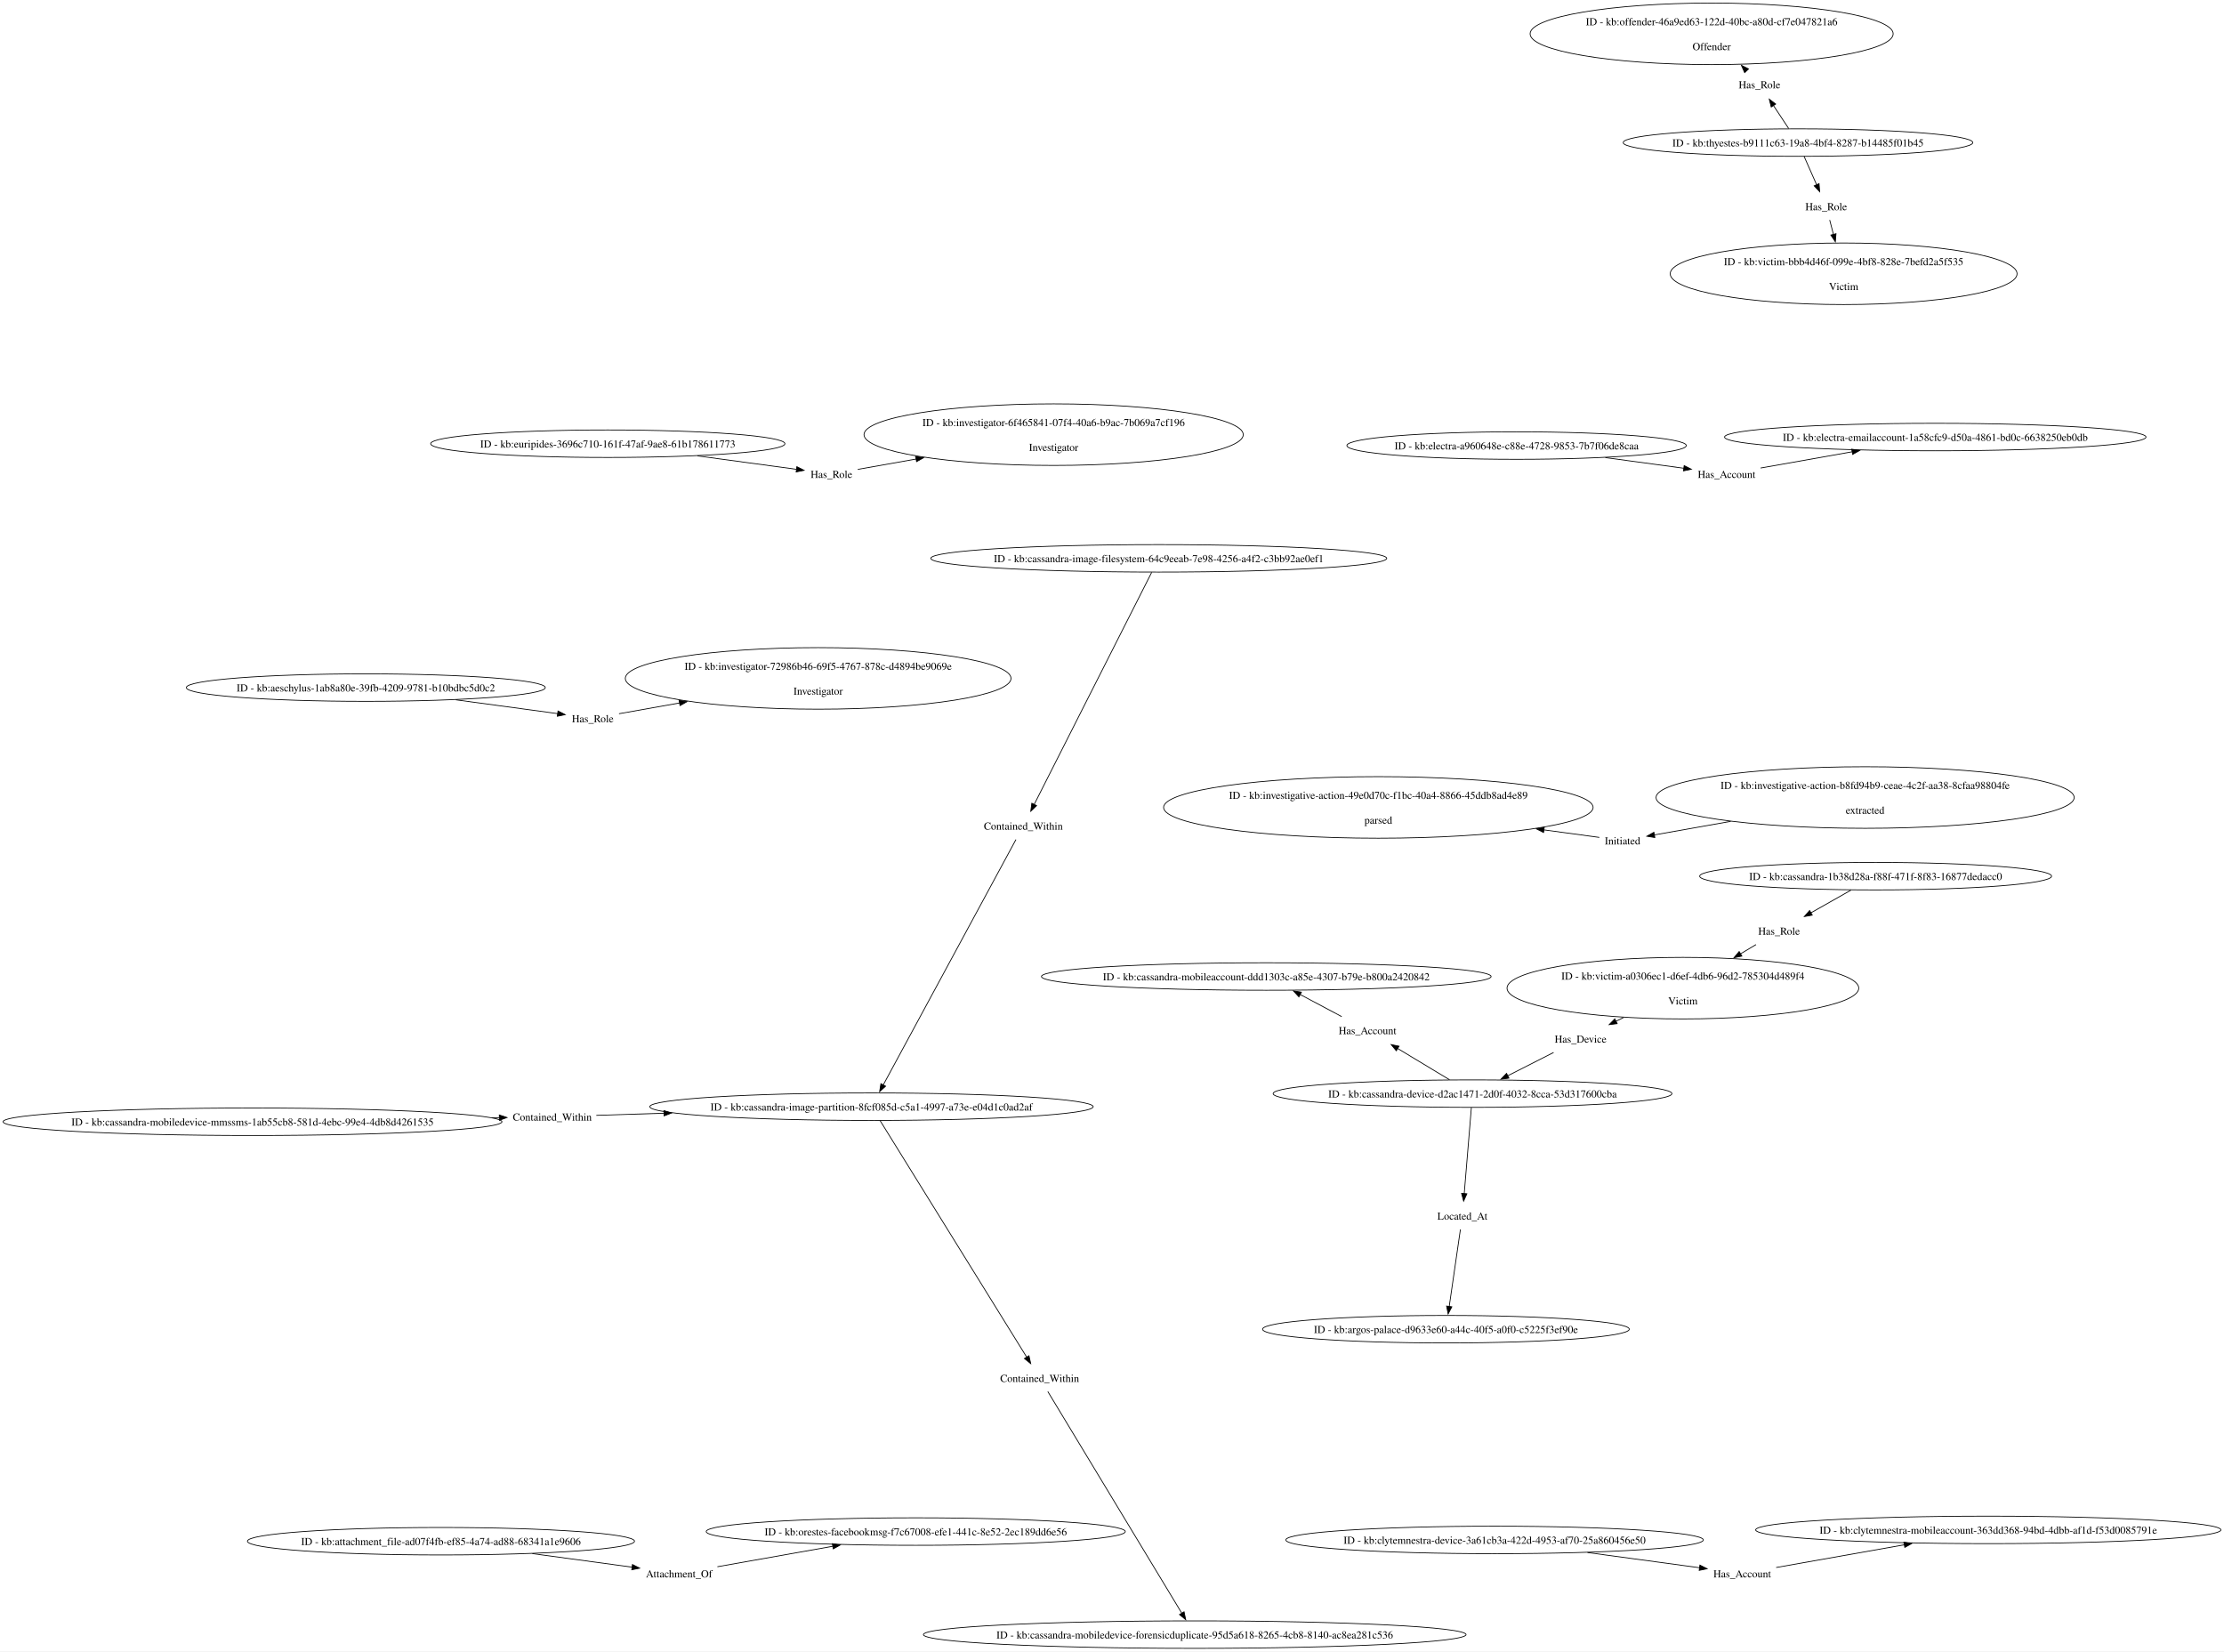
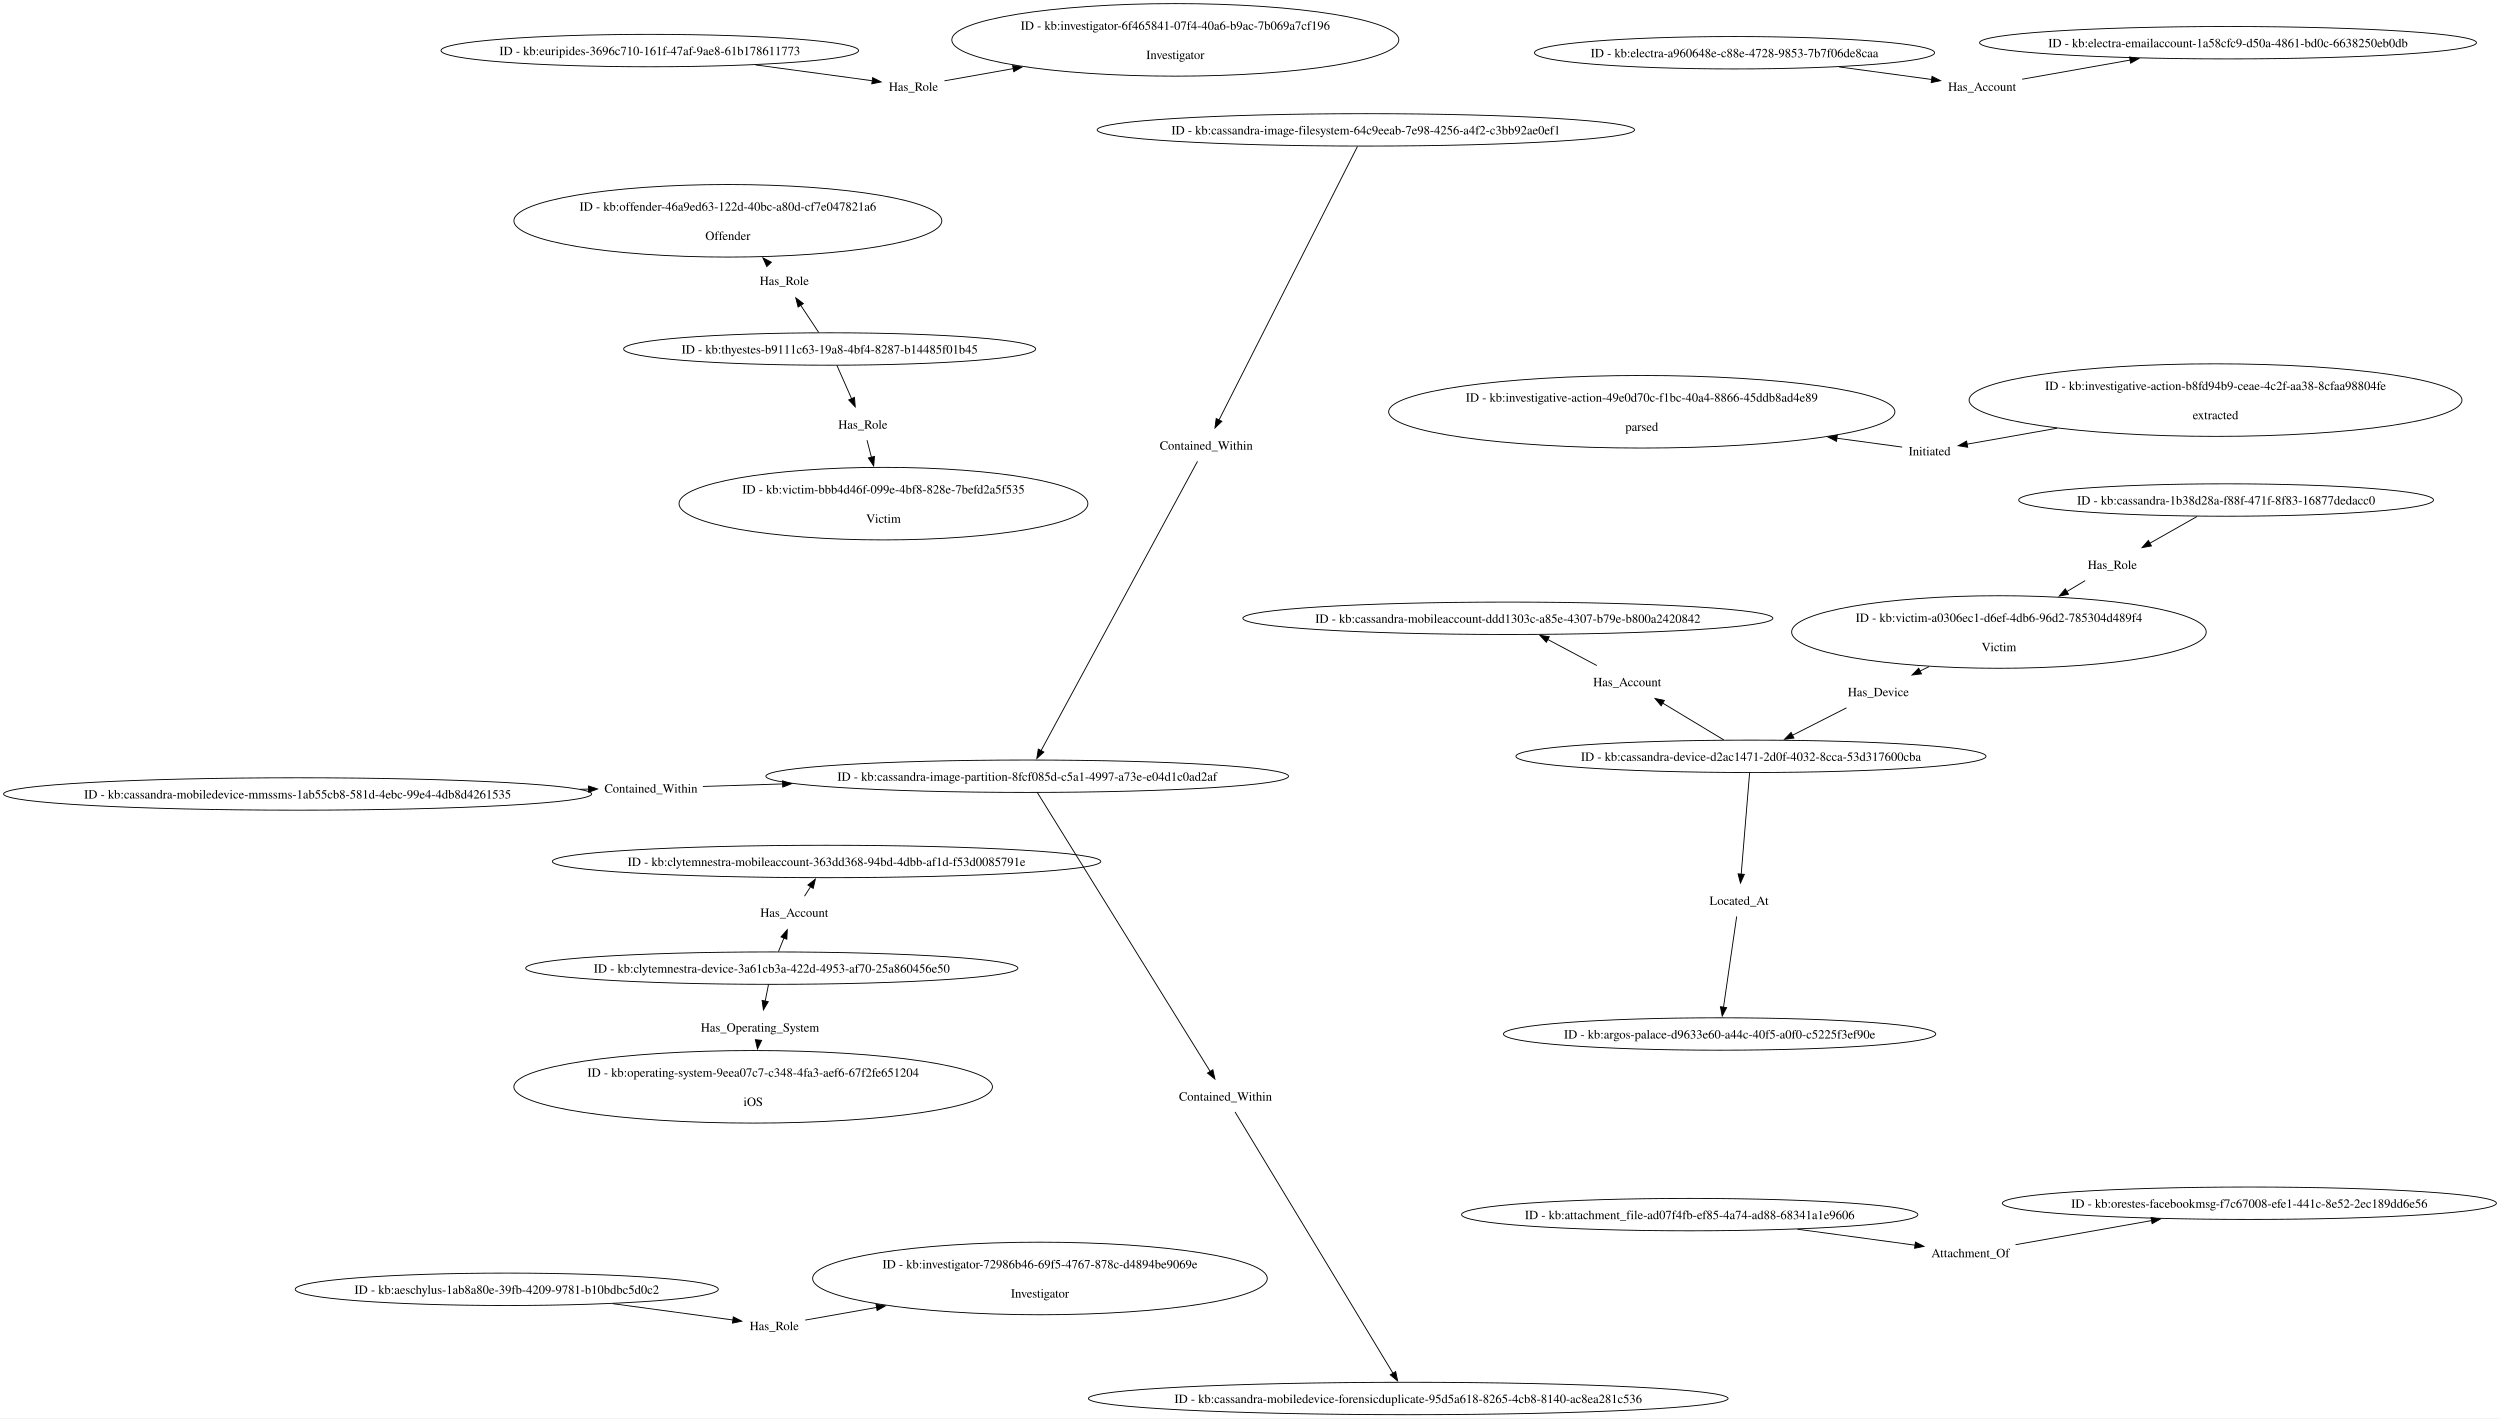
- <svg xmlns="http://www.w3.org/2000/svg" xmlns:xlink="http://www.w3.org/1999/xlink" width="2913pt" height="2163pt" viewBox="0.00 0.00 2912.79 2162.88">
-   <g id="graph0" class="graph" transform="scale(1 1) rotate(0) translate(4 2158.88)">
-     <polygon fill="white" stroke="none" points="-4,4 -4,-2158.88 2908.79,-2158.88 2908.79,4 -4,4" />
+ <svg xmlns="http://www.w3.org/2000/svg" xmlns:xlink="http://www.w3.org/1999/xlink" width="2778pt" height="1576pt" viewBox="0.00 0.00 2777.86 1575.92">
+   <g id="graph0" class="graph" transform="scale(1 1) rotate(0) translate(4 1571.92)">
+     <polygon fill="white" stroke="none" points="-4,4 -4,-1571.92 2773.86,-1571.92 2773.86,4 -4,4" />
    <g id="node1" class="node">
      <g id="a_node1">
        <a xlink:title="http://example.org/kb/aeschylus-1ab8a80e-39fb-4209-9781-b10bdbc5d0c2">
-           <ellipse fill="none" stroke="black" cx="475.09" cy="-1258.32" rx="235.09" ry="18" />
-           <text text-anchor="middle" x="475.09" y="-1253.27" font-family="Times,serif" font-size="14.00">ID - kb:aeschylus-1ab8a80e-39fb-4209-9781-b10bdbc5d0c2</text>
-         </a>
-       </g>
-     </g>
-     <g id="node25" class="node">
-       <text text-anchor="middle" x="772.27" y="-1212.95" font-family="Times,serif" font-size="14.00">Has_Role</text>
+           <ellipse fill="none" stroke="black" cx="559.09" cy="-139.32" rx="235.09" ry="18" />
+           <text text-anchor="middle" x="559.09" y="-134.27" font-family="Times,serif" font-size="14.00">ID - kb:aeschylus-1ab8a80e-39fb-4209-9781-b10bdbc5d0c2</text>
+         </a>
+       </g>
+     </g>
+     <g id="node26" class="node">
+       <text text-anchor="middle" x="856.27" y="-93.95" font-family="Times,serif" font-size="14.00">Has_Role</text>
    </g>
    <g id="edge1" class="edge">
-       <path fill="none" stroke="black" d="M592.97,-1242.33C639.91,-1235.96 691.12,-1229.01 726.75,-1224.18" />
-       <polygon fill="black" stroke="black" points="726.81,-1227.7 736.25,-1222.89 725.87,-1220.76 726.81,-1227.7" />
+       <path fill="none" stroke="black" d="M676.97,-123.33C723.91,-116.96 775.12,-110.01 810.75,-105.18" />
+       <polygon fill="black" stroke="black" points="810.81,-108.7 820.25,-103.89 809.87,-101.76 810.81,-108.7" />
    </g>
    <g id="node2" class="node">
      <g id="a_node2">
        <a xlink:title="http://example.org/kb/argos-palace-d9633e60-a44c-40f5-a0f0-c5225f3ef90e">
-           <ellipse fill="none" stroke="black" cx="1889.74" cy="-418" rx="240.21" ry="18" />
-           <text text-anchor="middle" x="1889.74" y="-412.95" font-family="Times,serif" font-size="14.00">ID - kb:argos-palace-d9633e60-a44c-40f5-a0f0-c5225f3ef90e</text>
+           <ellipse fill="none" stroke="black" cx="1906.74" cy="-423" rx="240.21" ry="18" />
+           <text text-anchor="middle" x="1906.74" y="-417.95" font-family="Times,serif" font-size="14.00">ID - kb:argos-palace-d9633e60-a44c-40f5-a0f0-c5225f3ef90e</text>
        </a>
      </g>
    </g>
    <g id="node3" class="node">
      <g id="a_node3">
        <a xlink:title="http://example.org/kb/attachment_file-ad07f4fb-ef85-4a74-ad88-68341a1e9606">
-           <ellipse fill="none" stroke="black" cx="573.52" cy="-140.32" rx="253.52" ry="18" />
-           <text text-anchor="middle" x="573.52" y="-135.27" font-family="Times,serif" font-size="14.00">ID - kb:attachment_file-ad07f4fb-ef85-4a74-ad88-68341a1e9606</text>
-         </a>
-       </g>
-     </g>
-     <g id="node26" class="node">
-       <text text-anchor="middle" x="885.44" y="-92.95" font-family="Times,serif" font-size="14.00">Attachment_Of</text>
+           <ellipse fill="none" stroke="black" cx="1873.52" cy="-222.32" rx="253.52" ry="18" />
+           <text text-anchor="middle" x="1873.52" y="-217.27" font-family="Times,serif" font-size="14.00">ID - kb:attachment_file-ad07f4fb-ef85-4a74-ad88-68341a1e9606</text>
+         </a>
+       </g>
+     </g>
+     <g id="node27" class="node">
+       <text text-anchor="middle" x="2185.44" y="-174.95" font-family="Times,serif" font-size="14.00">Attachment_Of</text>
    </g>
    <g id="edge3" class="edge">
-       <path fill="none" stroke="black" d="M693.22,-124.08C737.91,-118.02 786.79,-111.38 824.08,-106.32" />
-       <polygon fill="black" stroke="black" points="824.33,-109.82 833.77,-105.01 823.39,-102.89 824.33,-109.82" />
+       <path fill="none" stroke="black" d="M1993.22,-206.08C2037.91,-200.02 2086.79,-193.38 2124.08,-188.32" />
+       <polygon fill="black" stroke="black" points="2124.33,-191.82 2133.77,-187.01 2123.39,-184.89 2124.33,-191.82" />
    </g>
    <g id="node4" class="node">
      <g id="a_node4">
        <a xlink:title="http://example.org/kb/cassandra-1b38d28a-f88f-471f-8f83-16877dedacc0">
-           <ellipse fill="none" stroke="black" cx="2452.53" cy="-1011.32" rx="230.48" ry="18" />
-           <text text-anchor="middle" x="2452.53" y="-1006.27" font-family="Times,serif" font-size="14.00">ID - kb:cassandra-1b38d28a-f88f-471f-8f83-16877dedacc0</text>
-         </a>
-       </g>
-     </g>
-     <g id="node27" class="node">
-       <text text-anchor="middle" x="2326.08" y="-934.66" font-family="Times,serif" font-size="14.00">Has_Role</text>
+           <ellipse fill="none" stroke="black" cx="2469.53" cy="-1016.32" rx="230.48" ry="18" />
+           <text text-anchor="middle" x="2469.53" y="-1011.27" font-family="Times,serif" font-size="14.00">ID - kb:cassandra-1b38d28a-f88f-471f-8f83-16877dedacc0</text>
+         </a>
+       </g>
+     </g>
+     <g id="node28" class="node">
+       <text text-anchor="middle" x="2343.08" y="-939.66" font-family="Times,serif" font-size="14.00">Has_Role</text>
    </g>
    <g id="edge5" class="edge">
-       <path fill="none" stroke="black" d="M2420.29,-993.06C2404.27,-983.99 2384.71,-972.91 2367.58,-963.21" />
-       <polygon fill="black" stroke="black" points="2369.56,-960.31 2359.14,-958.43 2366.12,-966.4 2369.56,-960.31" />
+       <path fill="none" stroke="black" d="M2437.29,-998.06C2421.27,-988.99 2401.71,-977.91 2384.58,-968.21" />
+       <polygon fill="black" stroke="black" points="2386.56,-965.31 2376.14,-963.43 2383.12,-971.4 2386.56,-965.31" />
    </g>
    <g id="node5" class="node">
      <g id="a_node5">
        <a xlink:title="http://example.org/kb/cassandra-device-d2ac1471-2d0f-4032-8cca-53d317600cba">
-           <ellipse fill="none" stroke="black" cx="1924.58" cy="-726.54" rx="261.19" ry="18" />
-           <text text-anchor="middle" x="1924.58" y="-721.49" font-family="Times,serif" font-size="14.00">ID - kb:cassandra-device-d2ac1471-2d0f-4032-8cca-53d317600cba</text>
-         </a>
-       </g>
-     </g>
-     <g id="node28" class="node">
-       <text text-anchor="middle" x="1911.32" y="-561.49" font-family="Times,serif" font-size="14.00">Located_At</text>
+           <ellipse fill="none" stroke="black" cx="1941.58" cy="-731.54" rx="261.19" ry="18" />
+           <text text-anchor="middle" x="1941.58" y="-726.49" font-family="Times,serif" font-size="14.00">ID - kb:cassandra-device-d2ac1471-2d0f-4032-8cca-53d317600cba</text>
+         </a>
+       </g>
+     </g>
+     <g id="node29" class="node">
+       <text text-anchor="middle" x="1928.32" y="-566.49" font-family="Times,serif" font-size="14.00">Located_At</text>
    </g>
    <g id="edge7" class="edge">
-       <path fill="none" stroke="black" d="M1923.06,-708.19C1920.77,-680.55 1916.41,-628.02 1913.7,-595.27" />
-       <polygon fill="black" stroke="black" points="1917.22,-595.37 1912.91,-585.7 1910.24,-595.95 1917.22,-595.37" />
-     </g>
-     <g id="node29" class="node">
-       <text text-anchor="middle" x="1787.06" y="-804.41" font-family="Times,serif" font-size="14.00">Has_Account</text>
+       <path fill="none" stroke="black" d="M1940.06,-713.19C1937.77,-685.55 1933.41,-633.02 1930.7,-600.27" />
+       <polygon fill="black" stroke="black" points="1934.22,-600.37 1929.91,-590.7 1927.24,-600.95 1934.22,-600.37" />
+     </g>
+     <g id="node30" class="node">
+       <text text-anchor="middle" x="1804.06" y="-809.41" font-family="Times,serif" font-size="14.00">Has_Account</text>
    </g>
    <g id="edge9" class="edge">
-       <path fill="none" stroke="black" d="M1894.4,-744.74C1874.47,-756.75 1848.15,-772.63 1826.56,-785.64" />
-       <polygon fill="black" stroke="black" points="1824.75,-782.65 1817.99,-790.81 1828.36,-788.64 1824.75,-782.65" />
+       <path fill="none" stroke="black" d="M1911.4,-749.74C1891.47,-761.75 1865.15,-777.63 1843.56,-790.64" />
+       <polygon fill="black" stroke="black" points="1841.75,-787.65 1834.99,-795.81 1845.36,-793.64 1841.75,-787.65" />
    </g>
    <g id="node6" class="node">
      <g id="a_node6">
        <a xlink:title="http://example.org/kb/cassandra-image-filesystem-64c9eeab-7e98-4256-a4f2-c3bb92ae0ef1">
          <ellipse fill="none" stroke="black" cx="1513.65" cy="-1427.61" rx="298.55" ry="18" />
          <text text-anchor="middle" x="1513.65" y="-1422.56" font-family="Times,serif" font-size="14.00">ID - kb:cassandra-image-filesystem-64c9eeab-7e98-4256-a4f2-c3bb92ae0ef1</text>
        </a>
      </g>
    </g>
-     <g id="node30" class="node">
+     <g id="node31" class="node">
      <text text-anchor="middle" x="1336.32" y="-1072.25" font-family="Times,serif" font-size="14.00">Contained_Within</text>
    </g>
    <g id="edge11" class="edge">
      <path fill="none" stroke="black" d="M1504.37,-1409.26C1475.21,-1351.67 1385.36,-1174.16 1350.42,-1105.15" />
      <polygon fill="black" stroke="black" points="1353.63,-1103.73 1345.99,-1096.39 1347.38,-1106.89 1353.63,-1103.73" />
    </g>
    <g id="node7" class="node">
      <g id="a_node7">
        <a xlink:title="http://example.org/kb/cassandra-image-partition-8fcf085d-c5a1-4997-a73e-e04d1c0ad2af">
          <ellipse fill="none" stroke="black" cx="1137.38" cy="-709.42" rx="290.37" ry="18" />
          <text text-anchor="middle" x="1137.38" y="-704.37" font-family="Times,serif" font-size="14.00">ID - kb:cassandra-image-partition-8fcf085d-c5a1-4997-a73e-e04d1c0ad2af</text>
        </a>
      </g>
    </g>
-     <g id="node31" class="node">
+     <g id="node32" class="node">
      <text text-anchor="middle" x="1357.68" y="-348.94" font-family="Times,serif" font-size="14.00">Contained_Within</text>
    </g>
    <g id="edge13" class="edge">
      <path fill="none" stroke="black" d="M1148.6,-691.3C1184.71,-633.05 1297.96,-450.34 1340.92,-381.02" />
      <polygon fill="black" stroke="black" points="1343.64,-383.27 1345.94,-372.93 1337.69,-379.58 1343.64,-383.27" />
    </g>
    <g id="node8" class="node">
      <g id="a_node8">
        <a xlink:title="http://example.org/kb/cassandra-mobileaccount-ddd1303c-a85e-4307-b79e-b800a2420842">
-           <ellipse fill="none" stroke="black" cx="1654.46" cy="-879.92" rx="294.46" ry="18" />
-           <text text-anchor="middle" x="1654.46" y="-874.87" font-family="Times,serif" font-size="14.00">ID - kb:cassandra-mobileaccount-ddd1303c-a85e-4307-b79e-b800a2420842</text>
+           <ellipse fill="none" stroke="black" cx="1671.46" cy="-884.92" rx="294.46" ry="18" />
+           <text text-anchor="middle" x="1671.46" y="-879.87" font-family="Times,serif" font-size="14.00">ID - kb:cassandra-mobileaccount-ddd1303c-a85e-4307-b79e-b800a2420842</text>
        </a>
      </g>
    </g>
    <g id="node9" class="node">
      <g id="a_node9">
        <a xlink:title="http://example.org/kb/cassandra-mobiledevice-forensicduplicate-95d5a618-8265-4cb8-8140-ac8ea281c536">
          <ellipse fill="none" stroke="black" cx="1560.75" cy="-18" rx="355.37" ry="18" />
          <text text-anchor="middle" x="1560.75" y="-12.95" font-family="Times,serif" font-size="14.00">ID - kb:cassandra-mobiledevice-forensicduplicate-95d5a618-8265-4cb8-8140-ac8ea281c536</text>
        </a>
      </g>
    </g>
    <g id="node10" class="node">
      <g id="a_node10">
        <a xlink:title="http://example.org/kb/cassandra-mobiledevice-mmssms-1ab55cb8-581d-4ebc-99e4-4db8d4261535">
          <ellipse fill="none" stroke="black" cx="326.7" cy="-689.7" rx="326.7" ry="18" />
          <text text-anchor="middle" x="326.7" y="-684.65" font-family="Times,serif" font-size="14.00">ID - kb:cassandra-mobiledevice-mmssms-1ab55cb8-581d-4ebc-99e4-4db8d4261535</text>
        </a>
      </g>
    </g>
-     <g id="node32" class="node">
+     <g id="node33" class="node">
      <text text-anchor="middle" x="719.32" y="-691.2" font-family="Times,serif" font-size="14.00">Contained_Within</text>
    </g>
    <g id="edge15" class="edge">
      <path fill="none" stroke="black" d="M640.34,-694.93C643.71,-694.99 647,-695.04 650.22,-695.1" />
      <polygon fill="black" stroke="black" points="649.92,-698.59 659.98,-695.26 650.04,-691.59 649.92,-698.59" />
    </g>
    <g id="node11" class="node">
      <g id="a_node11">
        <a xlink:title="http://example.org/kb/clytemnestra-device-3a61cb3a-422d-4953-af70-25a860456e50">
-           <ellipse fill="none" stroke="black" cx="1953.48" cy="-142" rx="273.48" ry="18" />
-           <text text-anchor="middle" x="1953.48" y="-136.95" font-family="Times,serif" font-size="14.00">ID - kb:clytemnestra-device-3a61cb3a-422d-4953-af70-25a860456e50</text>
-         </a>
-       </g>
-     </g>
-     <g id="node33" class="node">
-       <text text-anchor="middle" x="2277.83" y="-92.95" font-family="Times,serif" font-size="14.00">Has_Account</text>
+           <ellipse fill="none" stroke="black" cx="853.57" cy="-496.18" rx="273.48" ry="18" />
+           <text text-anchor="middle" x="853.57" y="-491.13" font-family="Times,serif" font-size="14.00">ID - kb:clytemnestra-device-3a61cb3a-422d-4953-af70-25a860456e50</text>
+         </a>
+       </g>
+     </g>
+     <g id="node34" class="node">
+       <text text-anchor="middle" x="878.57" y="-553.2" font-family="Times,serif" font-size="14.00">Has_Account</text>
    </g>
    <g id="edge17" class="edge">
-       <path fill="none" stroke="black" d="M2075.18,-125.49C2125.68,-118.64 2181.77,-111.03 2222.11,-105.56" />
-       <polygon fill="black" stroke="black" points="2222.38,-109.05 2231.82,-104.24 2221.44,-102.12 2222.38,-109.05" />
+       <path fill="none" stroke="black" d="M860.94,-514.47C862.89,-519.31 865.04,-524.65 867.15,-529.89" />
+       <polygon fill="black" stroke="black" points="863.8,-530.93 870.78,-538.9 870.29,-528.32 863.8,-530.93" />
+     </g>
+     <g id="node35" class="node">
+       <text text-anchor="middle" x="840.43" y="-425.57" font-family="Times,serif" font-size="14.00">Has_Operating_System</text>
+     </g>
+     <g id="edge19" class="edge">
+       <path fill="none" stroke="black" d="M849.91,-477.91C848.75,-472.14 847.44,-465.6 846.17,-459.28" />
+       <polygon fill="black" stroke="black" points="849.67,-458.93 844.27,-449.81 842.81,-460.31 849.67,-458.93" />
    </g>
    <g id="node12" class="node">
      <g id="a_node12">
        <a xlink:title="http://example.org/kb/clytemnestra-mobileaccount-363dd368-94bd-4dbb-af1d-f53d0085791e">
-           <ellipse fill="none" stroke="black" cx="2600.1" cy="-155.15" rx="304.7" ry="18" />
-           <text text-anchor="middle" x="2600.1" y="-150.1" font-family="Times,serif" font-size="14.00">ID - kb:clytemnestra-mobileaccount-363dd368-94bd-4dbb-af1d-f53d0085791e</text>
+           <ellipse fill="none" stroke="black" cx="914.43" cy="-614.7" rx="304.7" ry="18" />
+           <text text-anchor="middle" x="914.43" y="-609.65" font-family="Times,serif" font-size="14.00">ID - kb:clytemnestra-mobileaccount-363dd368-94bd-4dbb-af1d-f53d0085791e</text>
        </a>
      </g>
    </g>
    <g id="node13" class="node">
      <g id="a_node13">
        <a xlink:title="http://example.org/kb/electra-a960648e-c88e-4728-9853-7b7f06de8caa">
-           <ellipse fill="none" stroke="black" cx="1982.3" cy="-1575.32" rx="222.3" ry="18" />
-           <text text-anchor="middle" x="1982.3" y="-1570.27" font-family="Times,serif" font-size="14.00">ID - kb:electra-a960648e-c88e-4728-9853-7b7f06de8caa</text>
-         </a>
-       </g>
-     </g>
-     <g id="node34" class="node">
-       <text text-anchor="middle" x="2257.37" y="-1532.95" font-family="Times,serif" font-size="14.00">Has_Account</text>
-     </g>
-     <g id="edge19" class="edge">
-       <path fill="none" stroke="black" d="M2098.55,-1559.55C2134.15,-1554.72 2171.7,-1549.62 2201.34,-1545.6" />
-       <polygon fill="black" stroke="black" points="2201.77,-1549.08 2211.2,-1544.26 2200.82,-1542.14 2201.77,-1549.08" />
+           <ellipse fill="none" stroke="black" cx="1923.3" cy="-1513.32" rx="222.3" ry="18" />
+           <text text-anchor="middle" x="1923.3" y="-1508.27" font-family="Times,serif" font-size="14.00">ID - kb:electra-a960648e-c88e-4728-9853-7b7f06de8caa</text>
+         </a>
+       </g>
+     </g>
+     <g id="node36" class="node">
+       <text text-anchor="middle" x="2198.37" y="-1470.95" font-family="Times,serif" font-size="14.00">Has_Account</text>
+     </g>
+     <g id="edge21" class="edge">
+       <path fill="none" stroke="black" d="M2039.55,-1497.55C2075.15,-1492.72 2112.7,-1487.62 2142.34,-1483.6" />
+       <polygon fill="black" stroke="black" points="2142.77,-1487.08 2152.2,-1482.26 2141.82,-1480.14 2142.77,-1487.08" />
    </g>
    <g id="node14" class="node">
      <g id="a_node14">
        <a xlink:title="http://example.org/kb/electra-emailaccount-1a58cfc9-d50a-4861-bd0c-6638250eb0db">
-           <ellipse fill="none" stroke="black" cx="2530.67" cy="-1586.47" rx="276.04" ry="18" />
-           <text text-anchor="middle" x="2530.67" y="-1581.42" font-family="Times,serif" font-size="14.00">ID - kb:electra-emailaccount-1a58cfc9-d50a-4861-bd0c-6638250eb0db</text>
+           <ellipse fill="none" stroke="black" cx="2471.67" cy="-1524.47" rx="276.04" ry="18" />
+           <text text-anchor="middle" x="2471.67" y="-1519.42" font-family="Times,serif" font-size="14.00">ID - kb:electra-emailaccount-1a58cfc9-d50a-4861-bd0c-6638250eb0db</text>
        </a>
      </g>
    </g>
    <g id="node15" class="node">
      <g id="a_node15">
        <a xlink:title="http://example.org/kb/euripides-3696c710-161f-47af-9ae8-61b178611773">
-           <ellipse fill="none" stroke="black" cx="792.02" cy="-1577.74" rx="232.02" ry="18" />
-           <text text-anchor="middle" x="792.02" y="-1572.69" font-family="Times,serif" font-size="14.00">ID - kb:euripides-3696c710-161f-47af-9ae8-61b178611773</text>
-         </a>
-       </g>
-     </g>
-     <g id="node35" class="node">
-       <text text-anchor="middle" x="1084.93" y="-1532.95" font-family="Times,serif" font-size="14.00">Has_Role</text>
-     </g>
-     <g id="edge21" class="edge">
-       <path fill="none" stroke="black" d="M909.47,-1561.8C955.08,-1555.62 1004.61,-1548.9 1039.37,-1544.18" />
-       <polygon fill="black" stroke="black" points="1039.63,-1547.68 1049.07,-1542.86 1038.69,-1540.74 1039.63,-1547.68" />
+           <ellipse fill="none" stroke="black" cx="718.02" cy="-1515.74" rx="232.02" ry="18" />
+           <text text-anchor="middle" x="718.02" y="-1510.69" font-family="Times,serif" font-size="14.00">ID - kb:euripides-3696c710-161f-47af-9ae8-61b178611773</text>
+         </a>
+       </g>
+     </g>
+     <g id="node37" class="node">
+       <text text-anchor="middle" x="1010.93" y="-1470.95" font-family="Times,serif" font-size="14.00">Has_Role</text>
+     </g>
+     <g id="edge23" class="edge">
+       <path fill="none" stroke="black" d="M835.47,-1499.8C881.08,-1493.62 930.61,-1486.9 965.37,-1482.18" />
+       <polygon fill="black" stroke="black" points="965.63,-1485.68 975.07,-1480.86 964.69,-1478.74 965.63,-1485.68" />
    </g>
    <g id="node16" class="node">
      <g id="a_node16">
        <a xlink:title="http://example.org/kb/investigative-action-49e0d70c-f1bc-40a4-8866-45ddb8ad4e89">
-           <ellipse fill="none" stroke="black" cx="1801.25" cy="-1101.38" rx="281.25" ry="40.31" />
-           <text text-anchor="middle" x="1801.25" y="-1112.58" font-family="Times,serif" font-size="14.00">ID - kb:investigative-action-49e0d70c-f1bc-40a4-8866-45ddb8ad4e89</text>
-           <text text-anchor="middle" x="1801.25" y="-1080.08" font-family="Times,serif" font-size="14.00">parsed</text>
+           <ellipse fill="none" stroke="black" cx="1820.25" cy="-1114.38" rx="281.25" ry="40.31" />
+           <text text-anchor="middle" x="1820.25" y="-1125.58" font-family="Times,serif" font-size="14.00">ID - kb:investigative-action-49e0d70c-f1bc-40a4-8866-45ddb8ad4e89</text>
+           <text text-anchor="middle" x="1820.25" y="-1093.08" font-family="Times,serif" font-size="14.00">parsed</text>
        </a>
      </g>
    </g>
    <g id="node17" class="node">
      <g id="a_node17">
        <a xlink:title="http://example.org/kb/investigative-action-b8fd94b9-ceae-4c2f-aa38-8cfaa98804fe">
-           <ellipse fill="none" stroke="black" cx="2438.77" cy="-1114.35" rx="273.83" ry="40.31" />
-           <text text-anchor="middle" x="2438.77" y="-1125.55" font-family="Times,serif" font-size="14.00">ID - kb:investigative-action-b8fd94b9-ceae-4c2f-aa38-8cfaa98804fe</text>
-           <text text-anchor="middle" x="2438.77" y="-1093.05" font-family="Times,serif" font-size="14.00">extracted</text>
-         </a>
-       </g>
-     </g>
-     <g id="node36" class="node">
-       <text text-anchor="middle" x="2121.04" y="-1052.95" font-family="Times,serif" font-size="14.00">Initiated</text>
-     </g>
-     <g id="edge23" class="edge">
-       <path fill="none" stroke="black" d="M2262.71,-1083.12C2225.17,-1076.47 2188.92,-1070.04 2162.49,-1065.35" />
-       <polygon fill="black" stroke="black" points="2163.38,-1061.95 2152.92,-1063.65 2162.15,-1068.85 2163.38,-1061.95" />
+           <ellipse fill="none" stroke="black" cx="2457.77" cy="-1127.35" rx="273.83" ry="40.31" />
+           <text text-anchor="middle" x="2457.77" y="-1138.55" font-family="Times,serif" font-size="14.00">ID - kb:investigative-action-b8fd94b9-ceae-4c2f-aa38-8cfaa98804fe</text>
+           <text text-anchor="middle" x="2457.77" y="-1106.05" font-family="Times,serif" font-size="14.00">extracted</text>
+         </a>
+       </g>
+     </g>
+     <g id="node38" class="node">
+       <text text-anchor="middle" x="2140.04" y="-1065.95" font-family="Times,serif" font-size="14.00">Initiated</text>
+     </g>
+     <g id="edge25" class="edge">
+       <path fill="none" stroke="black" d="M2281.71,-1096.12C2244.17,-1089.47 2207.92,-1083.04 2181.49,-1078.35" />
+       <polygon fill="black" stroke="black" points="2182.38,-1074.95 2171.92,-1076.65 2181.15,-1081.85 2182.38,-1074.95" />
    </g>
    <g id="node18" class="node">
      <g id="a_node18">
        <a xlink:title="http://example.org/kb/investigator-6f465841-07f4-40a6-b9ac-7b069a7cf196">
-           <ellipse fill="none" stroke="black" cx="1375.95" cy="-1589.61" rx="248.37" ry="40.31" />
-           <text text-anchor="middle" x="1375.95" y="-1600.81" font-family="Times,serif" font-size="14.00">ID - kb:investigator-6f465841-07f4-40a6-b9ac-7b069a7cf196</text>
-           <text text-anchor="middle" x="1375.95" y="-1568.31" font-family="Times,serif" font-size="14.00">Investigator</text>
+           <ellipse fill="none" stroke="black" cx="1301.95" cy="-1527.61" rx="248.37" ry="40.31" />
+           <text text-anchor="middle" x="1301.95" y="-1538.81" font-family="Times,serif" font-size="14.00">ID - kb:investigator-6f465841-07f4-40a6-b9ac-7b069a7cf196</text>
+           <text text-anchor="middle" x="1301.95" y="-1506.31" font-family="Times,serif" font-size="14.00">Investigator</text>
        </a>
      </g>
    </g>
    <g id="node19" class="node">
      <g id="a_node19">
        <a xlink:title="http://example.org/kb/investigator-72986b46-69f5-4767-878c-d4894be9069e">
-           <ellipse fill="none" stroke="black" cx="1067.54" cy="-1270.36" rx="252.61" ry="40.31" />
-           <text text-anchor="middle" x="1067.54" y="-1281.56" font-family="Times,serif" font-size="14.00">ID - kb:investigator-72986b46-69f5-4767-878c-d4894be9069e</text>
-           <text text-anchor="middle" x="1067.54" y="-1249.06" font-family="Times,serif" font-size="14.00">Investigator</text>
+           <ellipse fill="none" stroke="black" cx="1151.54" cy="-151.36" rx="252.61" ry="40.31" />
+           <text text-anchor="middle" x="1151.54" y="-162.56" font-family="Times,serif" font-size="14.00">ID - kb:investigator-72986b46-69f5-4767-878c-d4894be9069e</text>
+           <text text-anchor="middle" x="1151.54" y="-130.06" font-family="Times,serif" font-size="14.00">Investigator</text>
        </a>
      </g>
    </g>
    <g id="node20" class="node">
      <g id="a_node20">
        <a xlink:title="http://example.org/kb/offender-46a9ed63-122d-40bc-a80d-cf7e047821a6">
-           <ellipse fill="none" stroke="black" cx="2237.76" cy="-2114.58" rx="237.76" ry="40.31" />
-           <text text-anchor="middle" x="2237.76" y="-2125.78" font-family="Times,serif" font-size="14.00">ID - kb:offender-46a9ed63-122d-40bc-a80d-cf7e047821a6</text>
-           <text text-anchor="middle" x="2237.76" y="-2093.28" font-family="Times,serif" font-size="14.00">Offender</text>
+           <ellipse fill="none" stroke="black" cx="804.76" cy="-1326.58" rx="237.76" ry="40.31" />
+           <text text-anchor="middle" x="804.76" y="-1337.78" font-family="Times,serif" font-size="14.00">ID - kb:offender-46a9ed63-122d-40bc-a80d-cf7e047821a6</text>
+           <text text-anchor="middle" x="804.76" y="-1305.28" font-family="Times,serif" font-size="14.00">Offender</text>
        </a>
      </g>
    </g>
    <g id="node21" class="node">
      <g id="a_node21">
-         <a xlink:title="http://example.org/kb/orestes-facebookmsg-f7c67008-efe1-441c-8e52-2ec189dd6e56">
-           <ellipse fill="none" stroke="black" cx="1195.36" cy="-152.96" rx="274.5" ry="18" />
-           <text text-anchor="middle" x="1195.36" y="-147.91" font-family="Times,serif" font-size="14.00">ID - kb:orestes-facebookmsg-f7c67008-efe1-441c-8e52-2ec189dd6e56</text>
+         <a xlink:title="http://example.org/kb/operating-system-9eea07c7-c348-4fa3-aef6-67f2fe651204">
+           <ellipse fill="none" stroke="black" cx="832.87" cy="-364.31" rx="265.87" ry="40.31" />
+           <text text-anchor="middle" x="832.87" y="-375.51" font-family="Times,serif" font-size="14.00">ID - kb:operating-system-9eea07c7-c348-4fa3-aef6-67f2fe651204</text>
+           <text text-anchor="middle" x="832.87" y="-343.01" font-family="Times,serif" font-size="14.00">iOS</text>
        </a>
      </g>
    </g>
    <g id="node22" class="node">
      <g id="a_node22">
-         <a xlink:title="http://example.org/kb/thyestes-b9111c63-19a8-4bf4-8287-b14485f01b45">
-           <ellipse fill="none" stroke="black" cx="2350.87" cy="-1972.13" rx="228.95" ry="18" />
-           <text text-anchor="middle" x="2350.87" y="-1967.08" font-family="Times,serif" font-size="14.00">ID - kb:thyestes-b9111c63-19a8-4bf4-8287-b14485f01b45</text>
-         </a>
-       </g>
-     </g>
-     <g id="node37" class="node">
-       <text text-anchor="middle" x="2300.45" y="-2043.22" font-family="Times,serif" font-size="14.00">Has_Role</text>
-     </g>
-     <g id="edge25" class="edge">
-       <path fill="none" stroke="black" d="M2338.66,-1990.56C2332.68,-1999.61 2325.34,-2010.69 2318.7,-2020.71" />
-       <polygon fill="black" stroke="black" points="2315.81,-2018.74 2313.21,-2029.01 2321.65,-2022.6 2315.81,-2018.74" />
-     </g>
-     <g id="node38" class="node">
-       <text text-anchor="middle" x="2387.76" y="-1883.56" font-family="Times,serif" font-size="14.00">Has_Role</text>
-     </g>
-     <g id="edge27" class="edge">
-       <path fill="none" stroke="black" d="M2358.87,-1954.01C2363.69,-1943.1 2369.93,-1928.98 2375.37,-1916.66" />
-       <polygon fill="black" stroke="black" points="2378.44,-1918.36 2379.28,-1907.8 2372.04,-1915.53 2378.44,-1918.36" />
+         <a xlink:title="http://example.org/kb/orestes-facebookmsg-f7c67008-efe1-441c-8e52-2ec189dd6e56">
+           <ellipse fill="none" stroke="black" cx="2495.36" cy="-234.96" rx="274.5" ry="18" />
+           <text text-anchor="middle" x="2495.36" y="-229.91" font-family="Times,serif" font-size="14.00">ID - kb:orestes-facebookmsg-f7c67008-efe1-441c-8e52-2ec189dd6e56</text>
+         </a>
+       </g>
    </g>
    <g id="node23" class="node">
      <g id="a_node23">
-         <a xlink:title="http://example.org/kb/victim-a0306ec1-d6ef-4db6-96d2-785304d489f4">
-           <ellipse fill="none" stroke="black" cx="2200.1" cy="-864.67" rx="230.34" ry="40.31" />
-           <text text-anchor="middle" x="2200.1" y="-875.87" font-family="Times,serif" font-size="14.00">ID - kb:victim-a0306ec1-d6ef-4db6-96d2-785304d489f4</text>
-           <text text-anchor="middle" x="2200.1" y="-843.37" font-family="Times,serif" font-size="14.00">Victim</text>
+         <a xlink:title="http://example.org/kb/thyestes-b9111c63-19a8-4bf4-8287-b14485f01b45">
+           <ellipse fill="none" stroke="black" cx="917.87" cy="-1184.13" rx="228.95" ry="18" />
+           <text text-anchor="middle" x="917.87" y="-1179.08" font-family="Times,serif" font-size="14.00">ID - kb:thyestes-b9111c63-19a8-4bf4-8287-b14485f01b45</text>
        </a>
      </g>
    </g>
    <g id="node39" class="node">
-       <text text-anchor="middle" x="2066.11" y="-793.3" font-family="Times,serif" font-size="14.00">Has_Device</text>
+       <text text-anchor="middle" x="867.45" y="-1255.22" font-family="Times,serif" font-size="14.00">Has_Role</text>
+     </g>
+     <g id="edge27" class="edge">
+       <path fill="none" stroke="black" d="M905.66,-1202.56C899.68,-1211.61 892.34,-1222.69 885.7,-1232.71" />
+       <polygon fill="black" stroke="black" points="882.81,-1230.74 880.21,-1241.01 888.65,-1234.6 882.81,-1230.74" />
+     </g>
+     <g id="node40" class="node">
+       <text text-anchor="middle" x="954.76" y="-1095.56" font-family="Times,serif" font-size="14.00">Has_Role</text>
    </g>
    <g id="edge29" class="edge">
-       <path fill="none" stroke="black" d="M2122.55,-826.28C2119.13,-824.59 2115.74,-822.92 2112.44,-821.28" />
-       <polygon fill="black" stroke="black" points="2114.04,-818.17 2103.53,-816.87 2110.94,-824.44 2114.04,-818.17" />
+       <path fill="none" stroke="black" d="M925.87,-1166.01C930.69,-1155.1 936.93,-1140.98 942.37,-1128.66" />
+       <polygon fill="black" stroke="black" points="945.44,-1130.36 946.28,-1119.8 939.04,-1127.53 945.44,-1130.36" />
    </g>
    <g id="node24" class="node">
      <g id="a_node24">
+         <a xlink:title="http://example.org/kb/victim-a0306ec1-d6ef-4db6-96d2-785304d489f4">
+           <ellipse fill="none" stroke="black" cx="2217.1" cy="-869.67" rx="230.34" ry="40.31" />
+           <text text-anchor="middle" x="2217.1" y="-880.87" font-family="Times,serif" font-size="14.00">ID - kb:victim-a0306ec1-d6ef-4db6-96d2-785304d489f4</text>
+           <text text-anchor="middle" x="2217.1" y="-848.37" font-family="Times,serif" font-size="14.00">Victim</text>
+         </a>
+       </g>
+     </g>
+     <g id="node41" class="node">
+       <text text-anchor="middle" x="2083.11" y="-798.3" font-family="Times,serif" font-size="14.00">Has_Device</text>
+     </g>
+     <g id="edge31" class="edge">
+       <path fill="none" stroke="black" d="M2139.55,-831.28C2136.13,-829.59 2132.74,-827.92 2129.44,-826.28" />
+       <polygon fill="black" stroke="black" points="2131.04,-823.17 2120.53,-821.87 2127.94,-829.44 2131.04,-823.17" />
+     </g>
+     <g id="node25" class="node">
+       <g id="a_node25">
        <a xlink:title="http://example.org/kb/victim-bbb4d46f-099e-4bf8-828e-7befd2a5f535">
-           <ellipse fill="none" stroke="black" cx="2410.65" cy="-1800.31" rx="227.16" ry="40.31" />
-           <text text-anchor="middle" x="2410.65" y="-1811.51" font-family="Times,serif" font-size="14.00">ID - kb:victim-bbb4d46f-099e-4bf8-828e-7befd2a5f535</text>
-           <text text-anchor="middle" x="2410.65" y="-1779.01" font-family="Times,serif" font-size="14.00">Victim</text>
+           <ellipse fill="none" stroke="black" cx="977.65" cy="-1012.31" rx="227.16" ry="40.31" />
+           <text text-anchor="middle" x="977.65" y="-1023.51" font-family="Times,serif" font-size="14.00">ID - kb:victim-bbb4d46f-099e-4bf8-828e-7befd2a5f535</text>
+           <text text-anchor="middle" x="977.65" y="-991.01" font-family="Times,serif" font-size="14.00">Victim</text>
        </a>
      </g>
    </g>
    <g id="edge2" class="edge">
-       <path fill="none" stroke="black" d="M806.72,-1224.11C827.51,-1227.8 855.8,-1232.81 886.09,-1238.19" />
-       <polygon fill="black" stroke="black" points="885.39,-1241.62 895.84,-1239.92 886.61,-1234.72 885.39,-1241.62" />
+       <path fill="none" stroke="black" d="M890.72,-105.11C911.51,-108.8 939.8,-113.81 970.09,-119.19" />
+       <polygon fill="black" stroke="black" points="969.39,-122.62 979.84,-120.92 970.61,-115.72 969.39,-122.62" />
    </g>
    <g id="edge4" class="edge">
-       <path fill="none" stroke="black" d="M935.58,-106.89C976.35,-114.12 1035.37,-124.59 1086.84,-133.72" />
-       <polygon fill="black" stroke="black" points="1086.09,-137.14 1096.55,-135.44 1087.32,-130.25 1086.09,-137.14" />
+       <path fill="none" stroke="black" d="M2235.58,-188.89C2276.35,-196.12 2335.37,-206.59 2386.84,-215.72" />
+       <polygon fill="black" stroke="black" points="2386.09,-219.14 2396.55,-217.44 2387.32,-212.25 2386.09,-219.14" />
    </g>
    <g id="edge6" class="edge">
-       <path fill="none" stroke="black" d="M2295.91,-921.74C2289.6,-917.98 2282.69,-913.86 2275.55,-909.61" />
-       <polygon fill="black" stroke="black" points="2277.4,-906.64 2267.02,-904.53 2273.82,-912.65 2277.4,-906.64" />
+       <path fill="none" stroke="black" d="M2312.91,-926.74C2306.6,-922.98 2299.69,-918.86 2292.55,-914.61" />
+       <polygon fill="black" stroke="black" points="2294.4,-911.64 2284.02,-909.53 2290.82,-917.65 2294.4,-911.64" />
    </g>
    <g id="edge8" class="edge">
-       <path fill="none" stroke="black" d="M1908.71,-548.62C1905.07,-523.55 1898.41,-477.71 1894.03,-447.54" />
-       <polygon fill="black" stroke="black" points="1897.54,-447.34 1892.64,-437.94 1890.61,-448.34 1897.54,-447.34" />
+       <path fill="none" stroke="black" d="M1925.71,-553.62C1922.07,-528.55 1915.41,-482.71 1911.03,-452.54" />
+       <polygon fill="black" stroke="black" points="1914.54,-452.34 1909.64,-442.94 1907.61,-453.34 1914.54,-452.34" />
    </g>
    <g id="edge10" class="edge">
-       <path fill="none" stroke="black" d="M1753.26,-827.42C1736.71,-836.21 1716.57,-846.92 1698.81,-856.36" />
-       <polygon fill="black" stroke="black" points="1697.19,-853.25 1690,-861.04 1700.47,-859.43 1697.19,-853.25" />
+       <path fill="none" stroke="black" d="M1770.26,-832.42C1753.71,-841.21 1733.57,-851.92 1715.81,-861.36" />
+       <polygon fill="black" stroke="black" points="1714.19,-858.25 1707,-866.04 1717.47,-864.43 1714.19,-858.25" />
    </g>
    <g id="edge12" class="edge">
      <path fill="none" stroke="black" d="M1326.59,-1059.3C1294.47,-999.91 1191.64,-809.76 1152.6,-737.57" />
      <polygon fill="black" stroke="black" points="1155.88,-736.27 1148.04,-729.14 1149.72,-739.6 1155.88,-736.27" />
    </g>
    <g id="edge14" class="edge">
      <path fill="none" stroke="black" d="M1368.31,-336.39C1401.53,-281.43 1503.59,-112.58 1544.01,-45.7" />
      <polygon fill="black" stroke="black" points="1546.77,-47.9 1548.95,-37.53 1540.78,-44.27 1546.77,-47.9" />
    </g>
    <g id="edge16" class="edge">
      <path fill="none" stroke="black" d="M777.01,-698.07C801.76,-698.85 832.62,-699.82 865.79,-700.86" />
      <polygon fill="black" stroke="black" points="865.5,-704.36 875.61,-701.17 865.73,-697.36 865.5,-704.36" />
    </g>
    <g id="edge18" class="edge">
-       <path fill="none" stroke="black" d="M2322.3,-105.89C2365.53,-113.55 2432.91,-125.5 2490.48,-135.71" />
-       <polygon fill="black" stroke="black" points="2489.53,-139.1 2499.99,-137.4 2490.75,-132.21 2489.53,-139.1" />
+       <path fill="none" stroke="black" d="M889.92,-576.11C892.1,-579.54 894.43,-583.21 896.76,-586.87" />
+       <polygon fill="black" stroke="black" points="893.66,-588.53 901.98,-595.09 899.57,-584.78 893.66,-588.53" />
    </g>
    <g id="edge20" class="edge">
-       <path fill="none" stroke="black" d="M2301.89,-1545.9C2334.45,-1551.67 2380.07,-1559.76 2422.02,-1567.2" />
-       <polygon fill="black" stroke="black" points="2421.21,-1570.61 2431.67,-1568.91 2422.44,-1563.72 2421.21,-1570.61" />
+       <path fill="none" stroke="black" d="M838.4,-412.85C838.38,-412.69 838.36,-412.53 838.35,-412.37" />
+       <polygon fill="black" stroke="black" points="842.27,-415.91 837.66,-406.37 835.32,-416.71 842.27,-415.91" />
    </g>
    <g id="edge22" class="edge">
-       <path fill="none" stroke="black" d="M1119.45,-1544.12C1139.61,-1547.7 1166.77,-1552.51 1195.89,-1557.68" />
-       <polygon fill="black" stroke="black" points="1195.18,-1561.11 1205.64,-1559.41 1196.41,-1554.22 1195.18,-1561.11" />
+       <path fill="none" stroke="black" d="M2242.89,-1483.9C2275.45,-1489.67 2321.07,-1497.76 2363.02,-1505.2" />
+       <polygon fill="black" stroke="black" points="2362.21,-1508.61 2372.67,-1506.91 2363.44,-1501.72 2362.21,-1508.61" />
    </g>
    <g id="edge24" class="edge">
-       <path fill="none" stroke="black" d="M2090.66,-1062.12C2072,-1064.65 2046.24,-1068.15 2017.73,-1072.02" />
-       <polygon fill="black" stroke="black" points="2017.62,-1068.5 2008.18,-1073.31 2018.56,-1075.44 2017.62,-1068.5" />
+       <path fill="none" stroke="black" d="M1045.45,-1482.12C1065.61,-1485.7 1092.77,-1490.51 1121.89,-1495.68" />
+       <polygon fill="black" stroke="black" points="1121.18,-1499.11 1131.64,-1497.41 1122.41,-1492.22 1121.18,-1499.11" />
    </g>
    <g id="edge26" class="edge">
-       <path fill="none" stroke="black" d="M2283.65,-2066.04C2283.58,-2066.12 2283.5,-2066.2 2283.42,-2066.29" />
-       <polygon fill="black" stroke="black" points="2281.01,-2063.74 2276.68,-2073.41 2286.09,-2068.55 2281.01,-2063.74" />
+       <path fill="none" stroke="black" d="M2109.66,-1075.12C2091,-1077.65 2065.24,-1081.15 2036.73,-1085.02" />
+       <polygon fill="black" stroke="black" points="2036.62,-1081.5 2027.18,-1086.31 2037.56,-1088.44 2036.62,-1081.5" />
    </g>
    <g id="edge28" class="edge">
-       <path fill="none" stroke="black" d="M2392.39,-1870.74C2393.86,-1865.05 2395.57,-1858.45 2397.35,-1851.61" />
-       <polygon fill="black" stroke="black" points="2400.66,-1852.79 2399.78,-1842.23 2393.88,-1851.04 2400.66,-1852.79" />
+       <path fill="none" stroke="black" d="M850.65,-1278.04C850.58,-1278.12 850.5,-1278.2 850.42,-1278.29" />
+       <polygon fill="black" stroke="black" points="848.01,-1275.74 843.68,-1285.41 853.09,-1280.55 848.01,-1275.74" />
    </g>
    <g id="edge30" class="edge">
-       <path fill="none" stroke="black" d="M2030.76,-780.42C2012.58,-771.19 1990.19,-759.83 1970.67,-749.93" />
-       <polygon fill="black" stroke="black" points="1972.31,-746.84 1961.81,-745.43 1969.15,-753.08 1972.31,-746.84" />
+       <path fill="none" stroke="black" d="M959.39,-1082.74C960.86,-1077.05 962.57,-1070.45 964.35,-1063.61" />
+       <polygon fill="black" stroke="black" points="967.66,-1064.79 966.78,-1054.23 960.88,-1063.04 967.66,-1064.79" />
+     </g>
+     <g id="edge32" class="edge">
+       <path fill="none" stroke="black" d="M2047.76,-785.42C2029.58,-776.19 2007.19,-764.83 1987.67,-754.93" />
+       <polygon fill="black" stroke="black" points="1989.31,-751.84 1978.81,-750.43 1986.15,-758.08 1989.31,-751.84" />
    </g>
  </g>
</svg>
